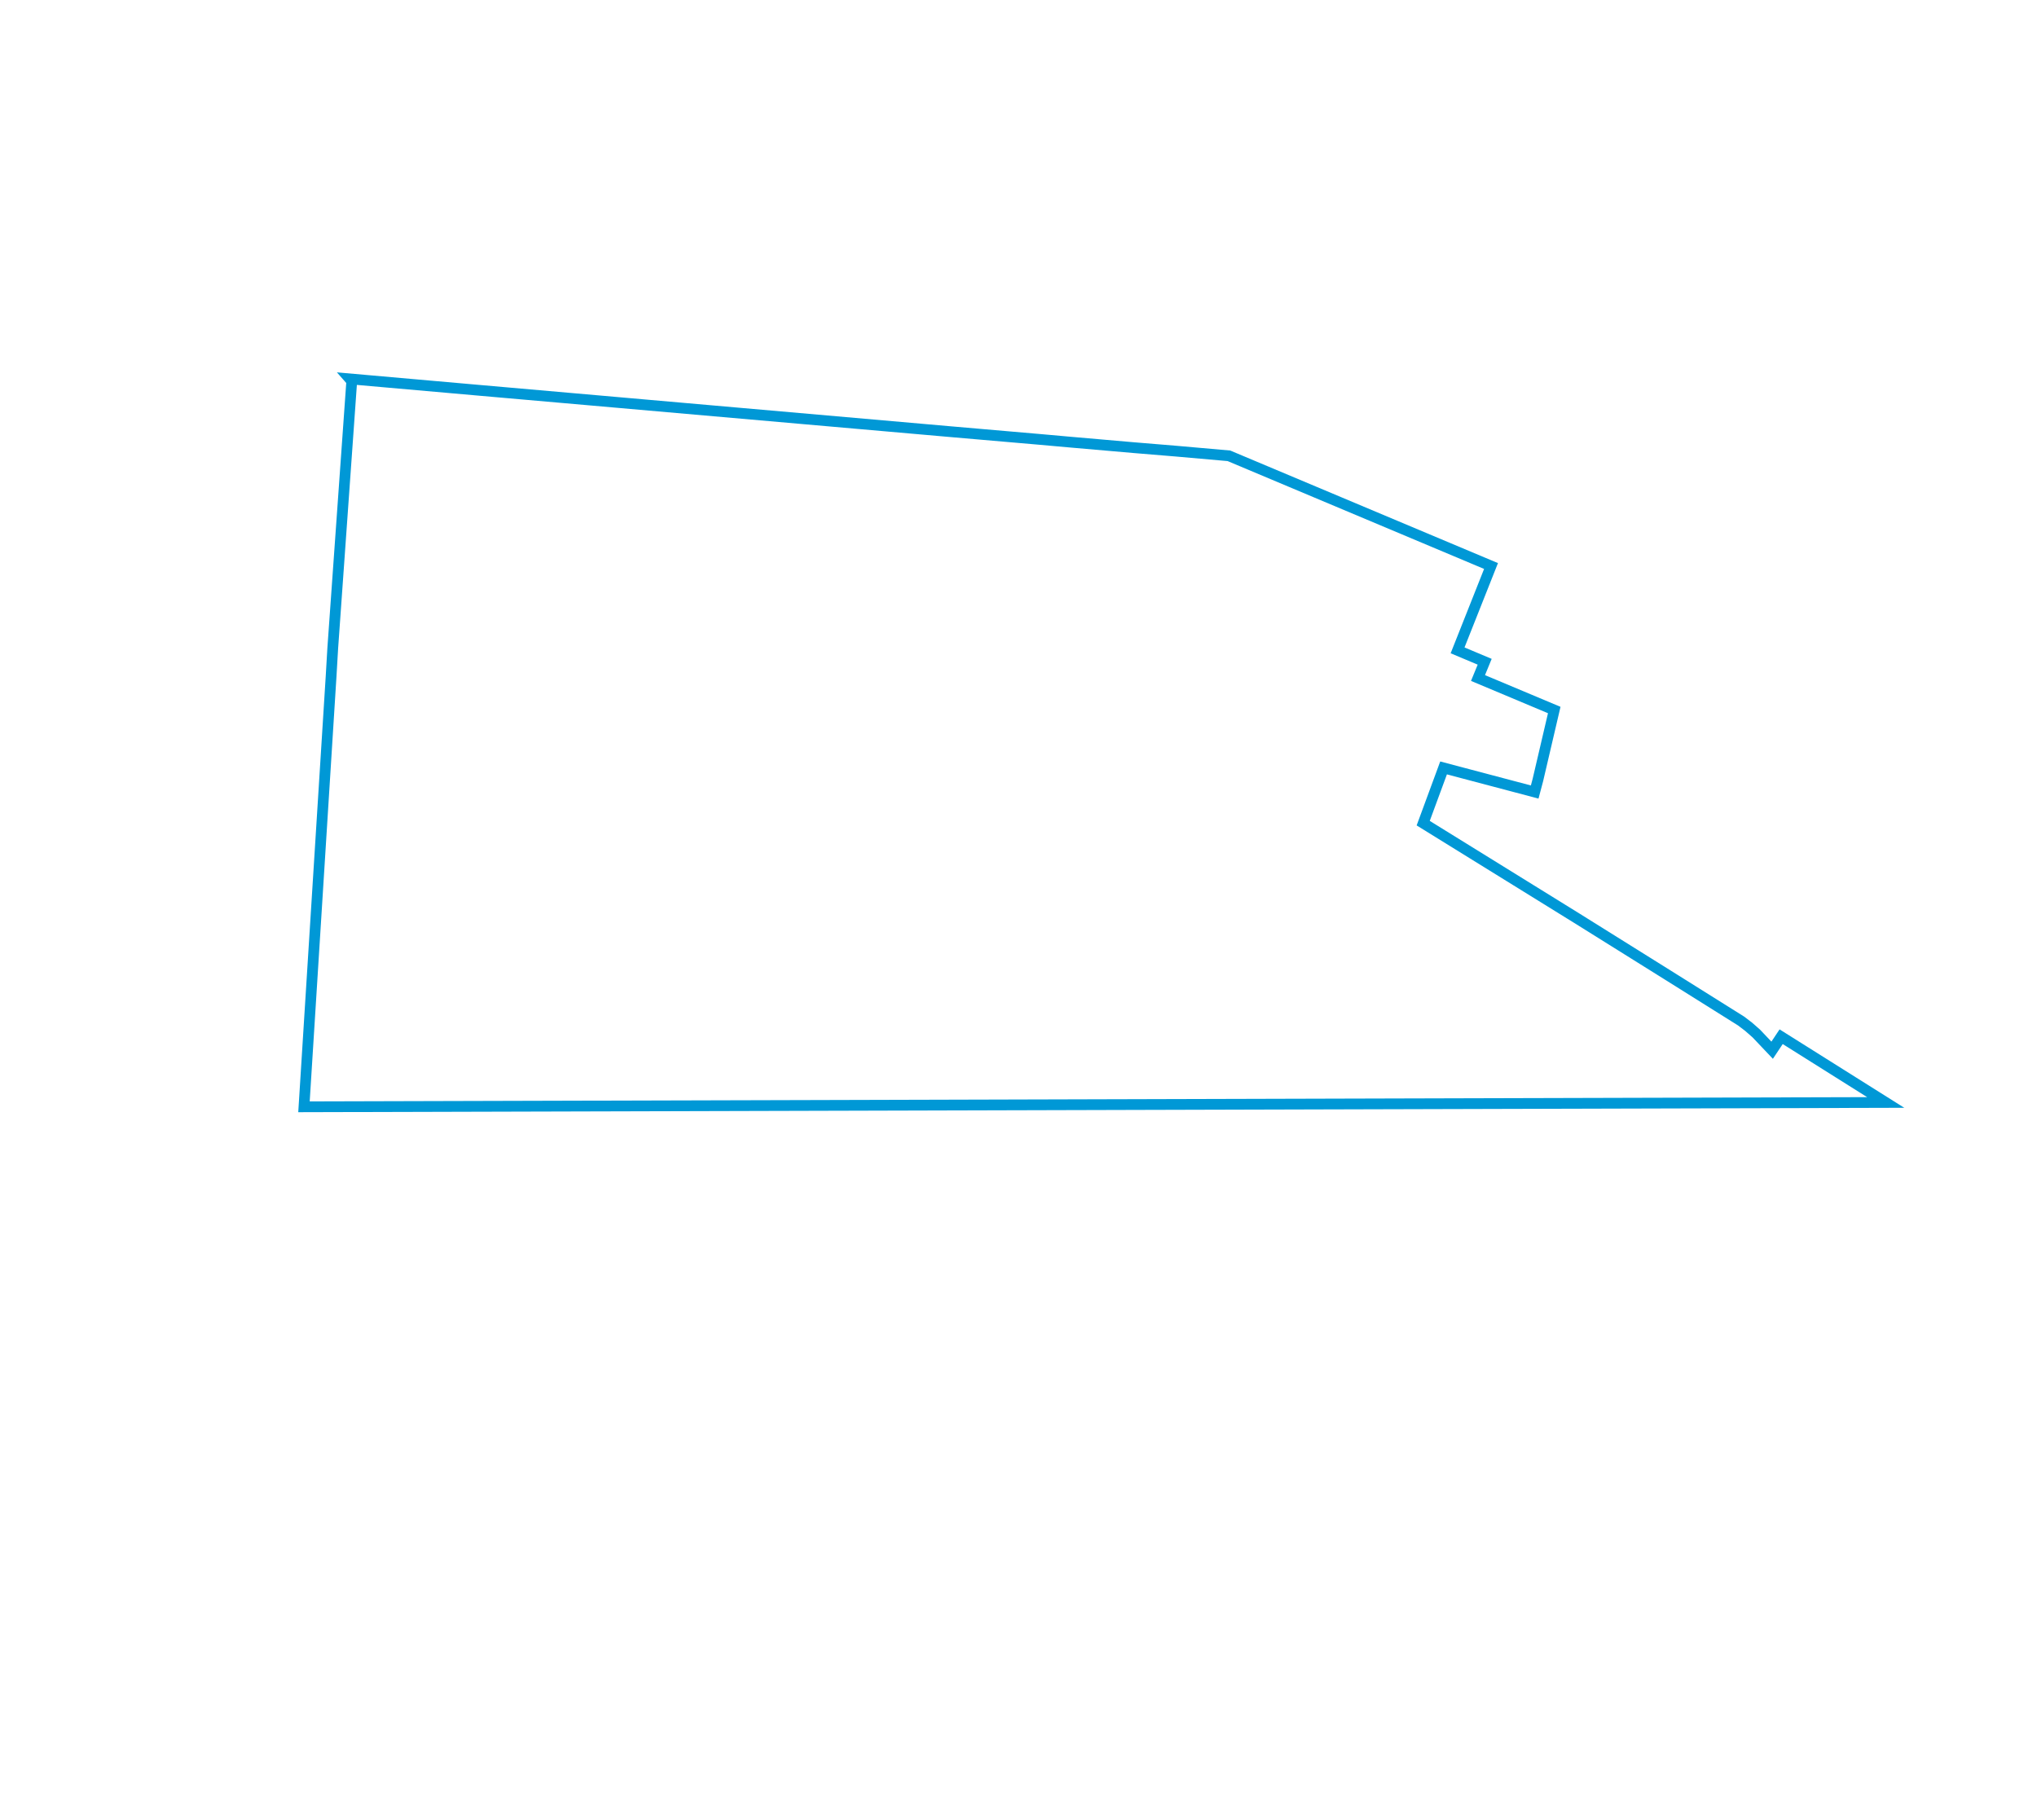
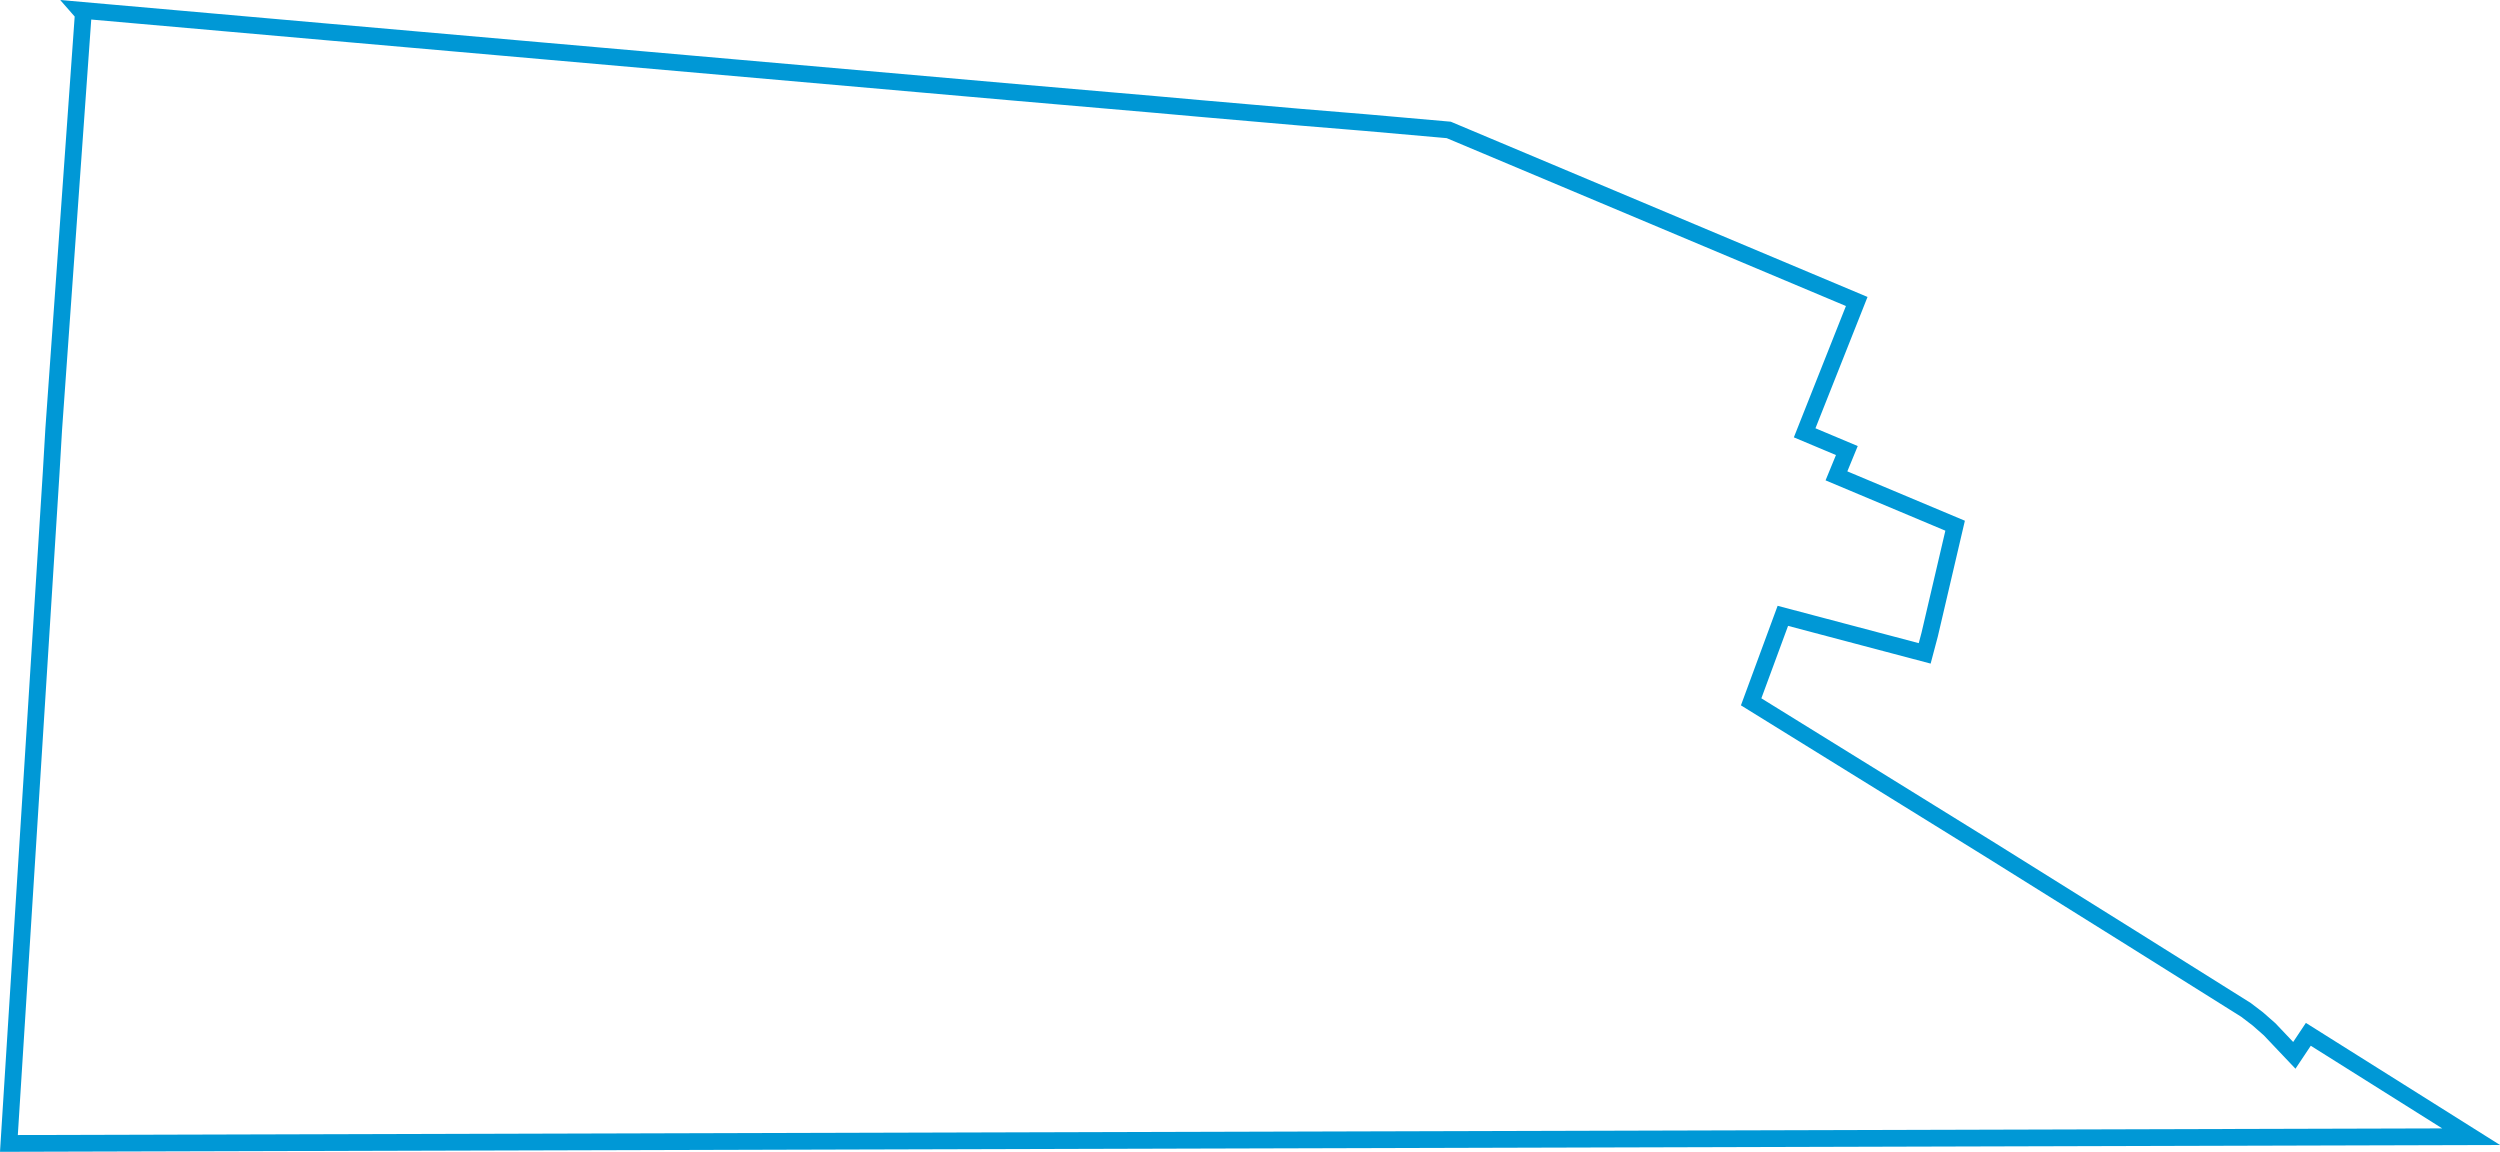
- <svg xmlns="http://www.w3.org/2000/svg" width="378.98px" height="338.644px" viewBox="0 0 378.98 338.644" version="1.1">
-   <g id="Page-1" stroke="none" stroke-width="1" fill="none" fill-rule="evenodd">
-     <polygon id="LibertyVillage" stroke="#0098D6" stroke-width="2" fill-rule="nonzero" transform="translate(189.2222, 168.9985) rotate(31) translate(-189.2222, -168.9985)" points="82.368 124.013 127.924 101.81 132.899 99.386 148.051 91.979 152.651 89.746 153.82 89.176 163.757 84.323 170.731 80.88 179.653 76.536 196.88 74.056 232.011 68.999 234.761 85.657 240.175 84.878 240.668 88.111 255.894 85.911 259.984 98.615 260.635 100.864 243.793 105.751 245.838 116.511 267.817 116.801 279.532 116.958 299.403 117.305 315.502 117.611 317.253 117.806 319.108 118.143 323.248 119.292 323.388 116.276 346.365 116.743 94.534 268.999 57.576 197.685 55.159 193.07 32.607 148.678 32.079 148.509 53.714 137.977 58.476 135.657 77.605 126.333" />
+ <svg xmlns="http://www.w3.org/2000/svg" width="298.797px" height="137.664px" viewBox="0 0 298.797 137.664" version="1.1">
+   <g id="LibertyVillage" stroke="none" stroke-width="1" fill="none" fill-rule="evenodd">
+     <g id="LibertyVillage" transform="translate(-52.4692, -66.9387)" stroke="#0098D6" stroke-width="2">
+       <polygon points="112.501 72.593 117.779 73.057 173.776 77.973 190.579 79.428 195.671 79.883 207.985 80.954 215.735 81.595 225.621 82.467 274.383 102.972 268.159 118.668 273.202 120.788 271.96 123.813 286.143 129.77 283.106 142.766 282.506 145.029 265.553 140.543 261.764 150.821 280.454 162.388 290.415 168.557 307.27 179.089 320.911 187.643 322.312 188.712 323.728 189.956 326.684 193.073 328.358 190.56 347.813 202.794 53.534 203.6 58.584 123.438 58.889 118.237 62.422 68.571 62.057 68.154 91.302 70.732" />
+     </g>
  </g>
</svg>
